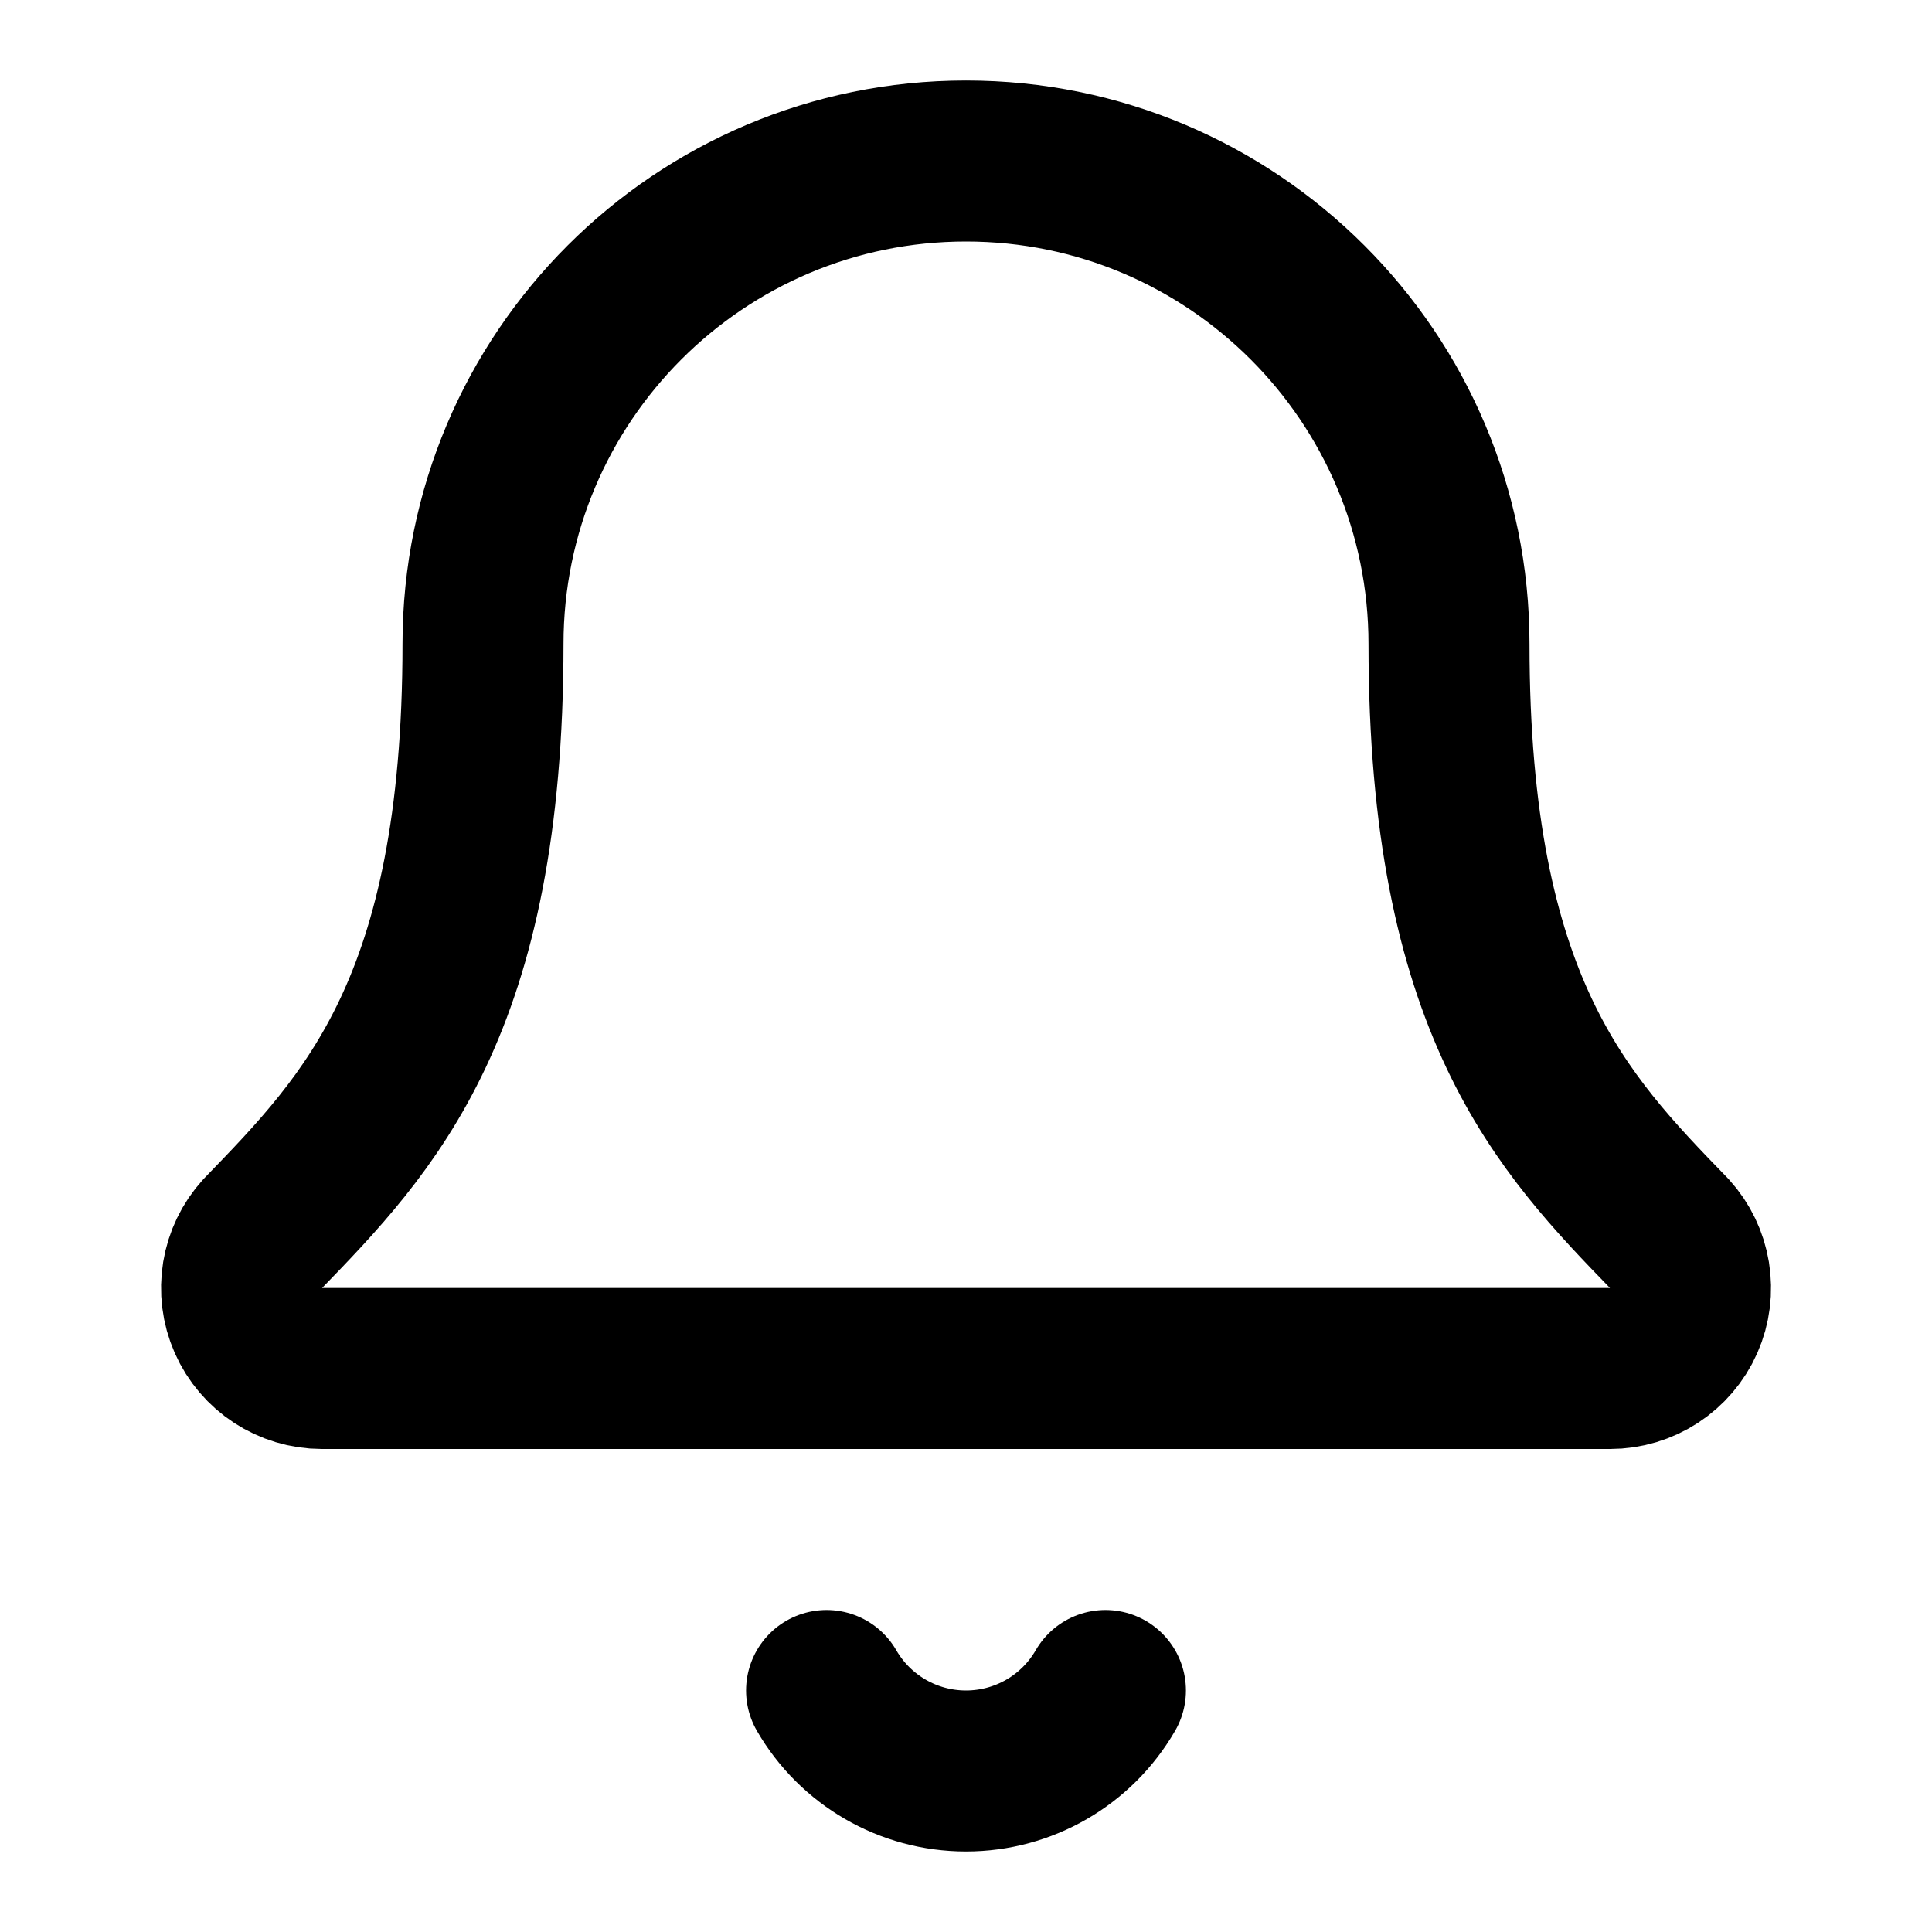
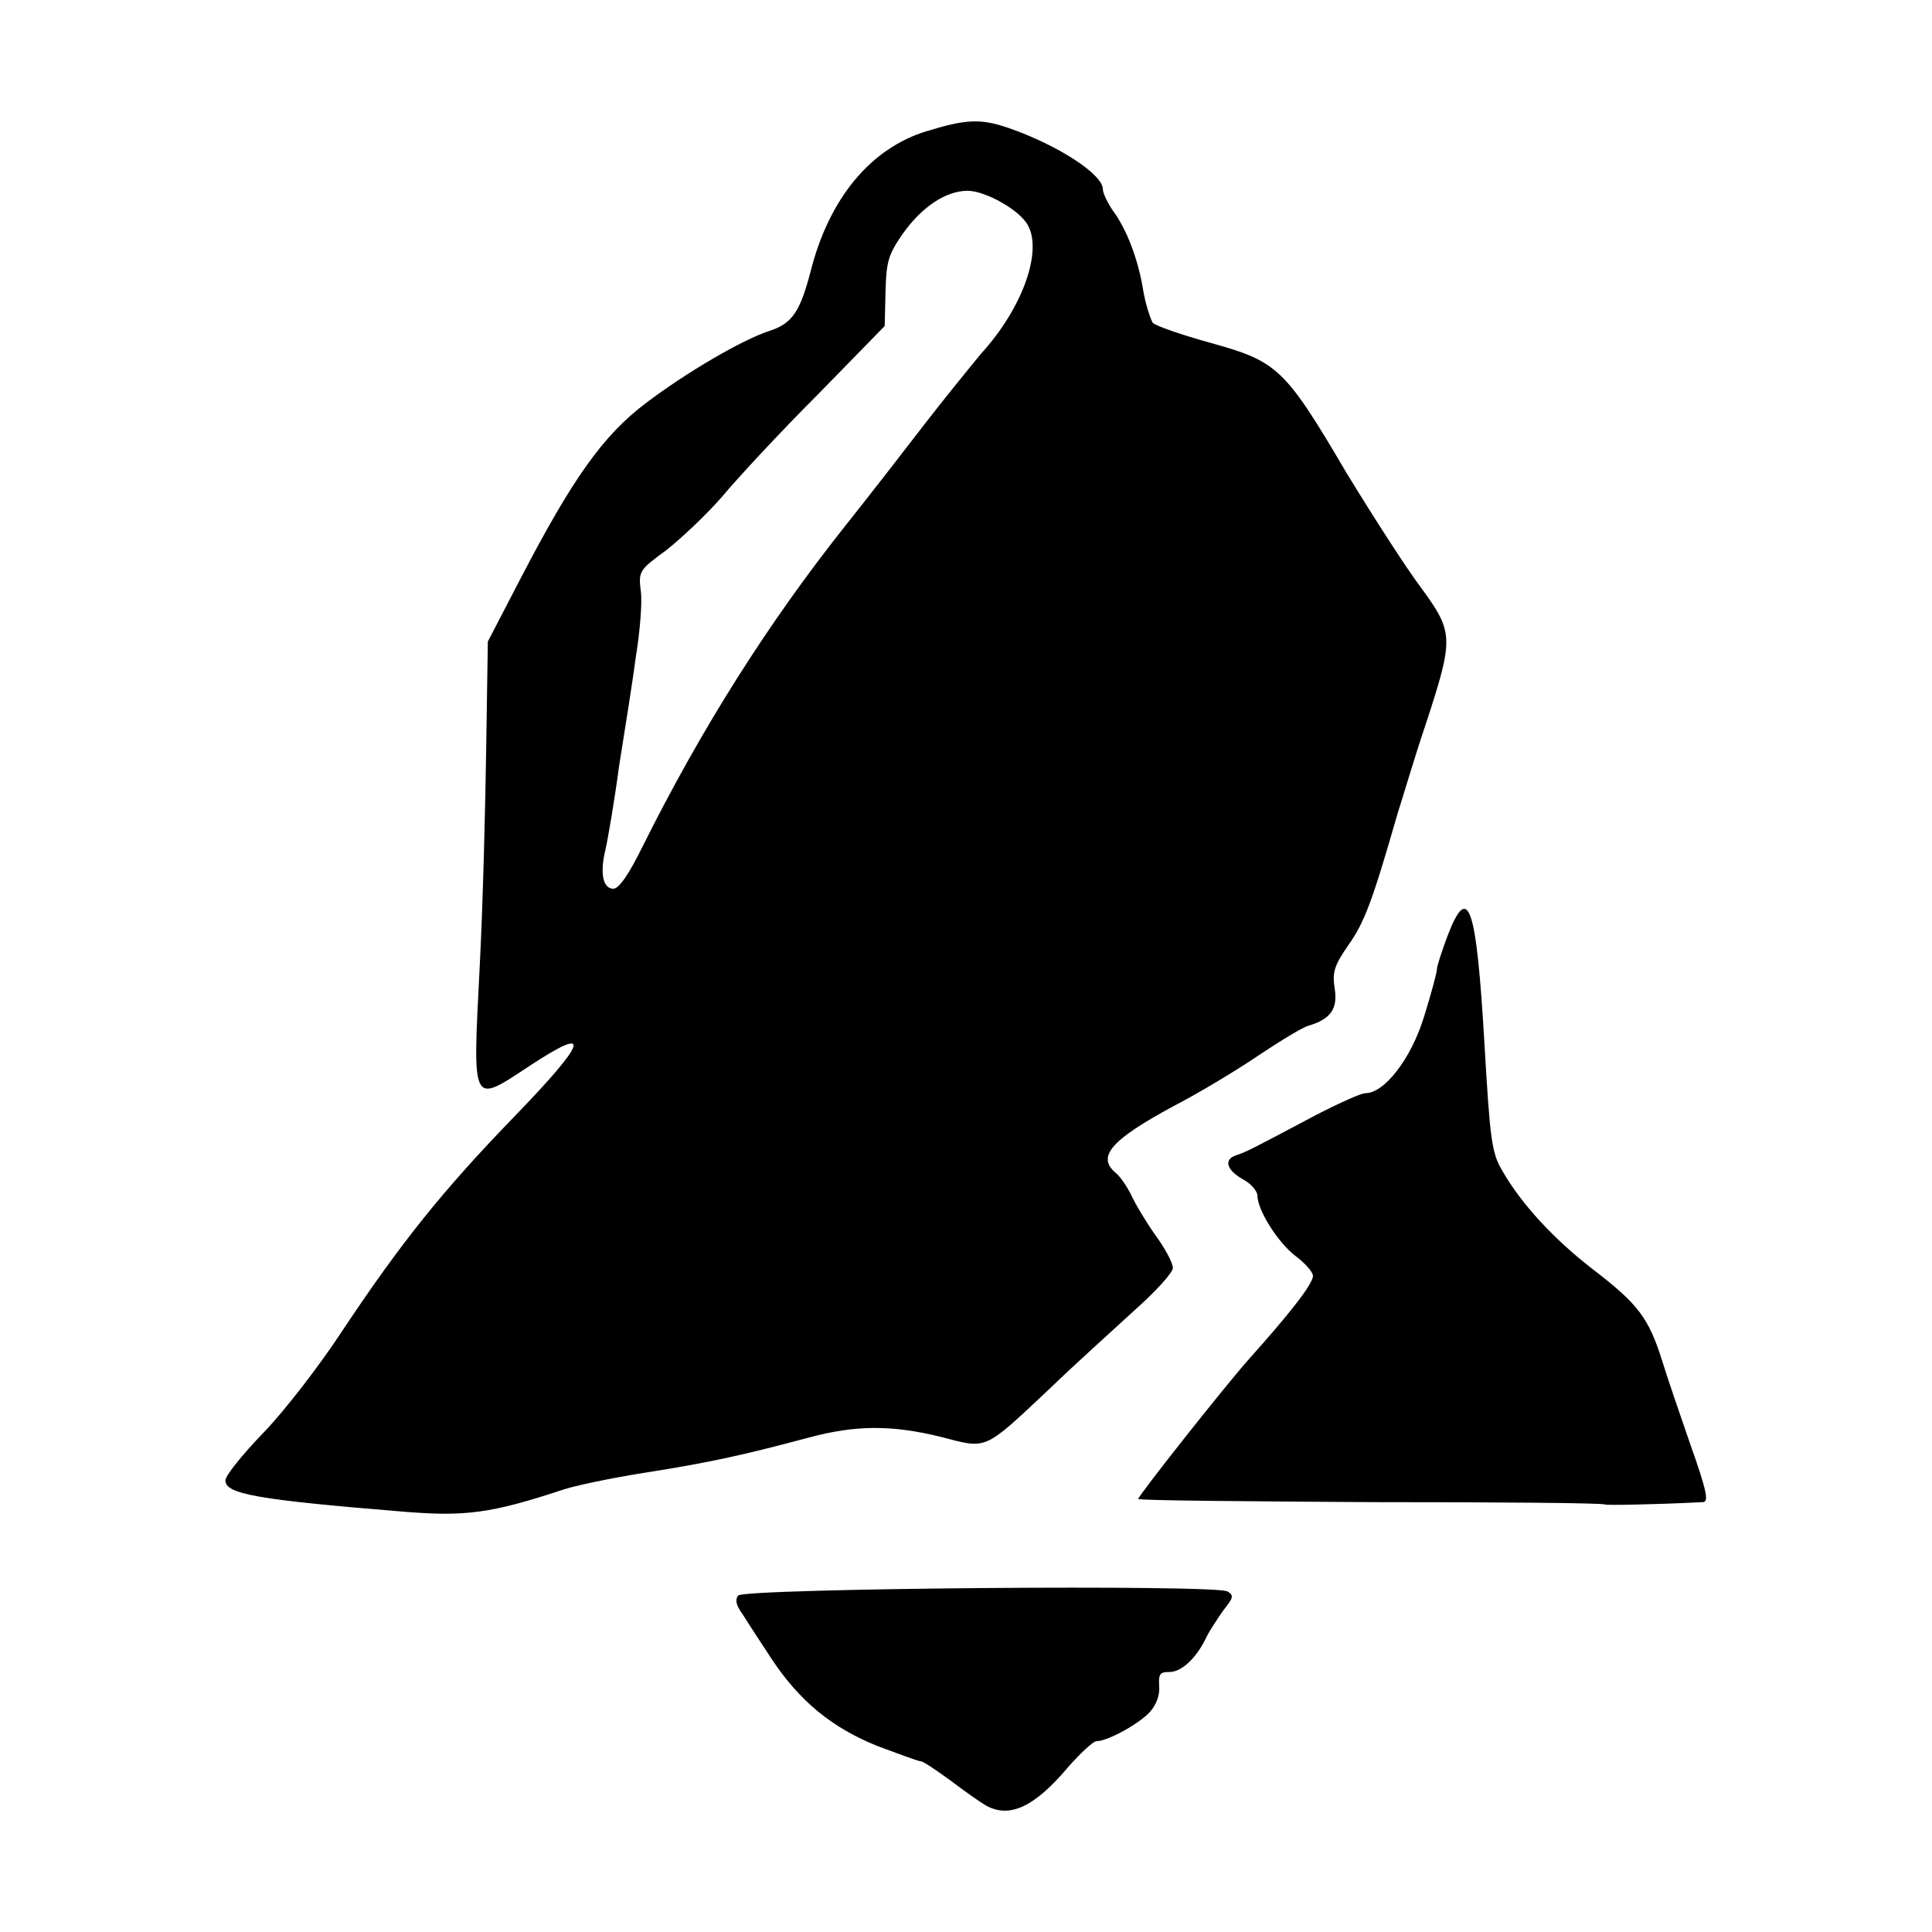
- <svg xmlns="http://www.w3.org/2000/svg" class="lucide lucide-bell" width="24" height="24" viewBox="0 0 24 24" fill="none" stroke="currentColor" stroke-width="2" stroke-linecap="round" stroke-linejoin="round">
-   <path d="M10.268 21a2 2 0 0 0 3.464 0" />
-   <path d="M3.262 15.326A1 1 0 0 0 4 17h16a1 1 0 0 0 .74-1.673C19.41 13.956 18 12.499 18 8A6 6 0 0 0 6 8c0 4.499-1.411 5.956-2.738 7.326" />
+ <svg xmlns="http://www.w3.org/2000/svg" class="cs-bell" width="24" height="24" viewBox="0 0 24 24" fill="currentColor" fill-rule="evenodd">
+   <path d="M12.25 22.43C12.18 22.39 11.98 22.25 11.81 22.12C11.63 21.99 11.47 21.88 11.44 21.88C11.41 21.88 11.17 21.79 10.9 21.69C10.33 21.46 9.93 21.13 9.58 20.6C9.45 20.4 9.29 20.16 9.23 20.06C9.14 19.94 9.13 19.87 9.17 19.82C9.26 19.73 15.12 19.68 15.25 19.77C15.33 19.82 15.32 19.85 15.2 20C15.13 20.1 15.03 20.25 14.99 20.33C14.87 20.59 14.68 20.77 14.53 20.77C14.41 20.77 14.39 20.79 14.4 20.95C14.41 21.06 14.36 21.18 14.29 21.26C14.16 21.41 13.76 21.63 13.62 21.63C13.58 21.63 13.42 21.78 13.27 21.95C12.85 22.45 12.54 22.59 12.25 22.43ZM5.03 18.78C3.19 18.63 2.8 18.56 2.8 18.39C2.8 18.33 3.01 18.07 3.28 17.79C3.54 17.52 3.98 16.95 4.26 16.52C4.98 15.44 5.49 14.8 6.38 13.88C7.3 12.93 7.37 12.72 6.58 13.24C5.85 13.72 5.87 13.76 5.96 11.99C6 11.21 6.03 9.99 6.04 9.27L6.06 7.97L6.47 7.18C7.11 5.95 7.49 5.41 8.02 5.01C8.52 4.63 9.22 4.22 9.56 4.11C9.84 4.02 9.94 3.87 10.07 3.37C10.3 2.46 10.82 1.84 11.51 1.63C12 1.48 12.18 1.47 12.53 1.59C13.16 1.81 13.7 2.17 13.7 2.35C13.7 2.4 13.76 2.52 13.82 2.61C14 2.85 14.14 3.23 14.2 3.6C14.23 3.78 14.29 3.96 14.32 4.01C14.36 4.05 14.68 4.16 15.04 4.26C15.87 4.49 15.96 4.57 16.73 5.88C17.06 6.42 17.47 7.06 17.66 7.31C18.06 7.86 18.06 7.93 17.71 9C17.59 9.35 17.44 9.86 17.36 10.11C17.05 11.19 16.95 11.46 16.75 11.74C16.57 12 16.55 12.08 16.58 12.28C16.62 12.53 16.53 12.66 16.26 12.74C16.18 12.76 15.89 12.94 15.62 13.12C15.34 13.31 14.87 13.59 14.58 13.74C13.8 14.16 13.62 14.37 13.86 14.57C13.92 14.62 14 14.74 14.05 14.84C14.1 14.95 14.23 15.17 14.35 15.34C14.47 15.5 14.57 15.69 14.57 15.75C14.57 15.81 14.35 16.05 14.09 16.28C13.83 16.52 13.35 16.95 13.04 17.25C12.21 18.03 12.27 18 11.69 17.85C11.08 17.7 10.63 17.7 10.04 17.86C9.25 18.07 8.86 18.16 8.04 18.29C7.59 18.36 7.12 18.46 6.98 18.51C6.1 18.8 5.78 18.84 5.03 18.78ZM19.94 18.69C19.93 18.67 18.62 18.66 17.03 18.66C15.44 18.65 14.14 18.64 14.14 18.62C14.14 18.58 15.2 17.24 15.5 16.9C16.02 16.32 16.31 15.95 16.31 15.85C16.31 15.8 16.21 15.69 16.09 15.6C15.87 15.43 15.62 15.03 15.62 14.85C15.62 14.8 15.54 14.7 15.44 14.65C15.23 14.53 15.2 14.4 15.36 14.35C15.48 14.31 15.54 14.28 16.35 13.85C16.64 13.7 16.91 13.58 16.96 13.58C17.2 13.58 17.53 13.15 17.69 12.63C17.78 12.34 17.85 12.08 17.85 12.04C17.85 12 17.91 11.82 17.98 11.63C18.24 10.95 18.34 11.24 18.44 12.96C18.51 14.16 18.53 14.32 18.66 14.54C18.9 14.96 19.31 15.4 19.79 15.77C20.35 16.2 20.48 16.37 20.65 16.91C20.72 17.14 20.88 17.6 20.99 17.92C21.21 18.54 21.23 18.66 21.15 18.66C20.57 18.69 19.96 18.7 19.94 18.69ZM7.99 10.5C8.72 9.04 9.54 7.74 10.51 6.52C10.82 6.13 11.27 5.55 11.5 5.25C11.74 4.94 12.05 4.56 12.19 4.39C12.7 3.83 12.95 3.13 12.77 2.8C12.67 2.61 12.24 2.37 12.02 2.37C11.75 2.37 11.45 2.57 11.21 2.91C11.03 3.17 11.01 3.26 11 3.63L10.99 4.05L10.16 4.9C9.7 5.36 9.17 5.93 8.97 6.17C8.77 6.4 8.45 6.7 8.27 6.84C7.94 7.08 7.93 7.1 7.96 7.34C7.98 7.48 7.95 7.84 7.9 8.15C7.86 8.46 7.76 9.08 7.69 9.52C7.63 9.97 7.55 10.43 7.52 10.56C7.45 10.85 7.49 11.04 7.62 11.04C7.69 11.04 7.82 10.85 7.99 10.5Z" />
</svg>
